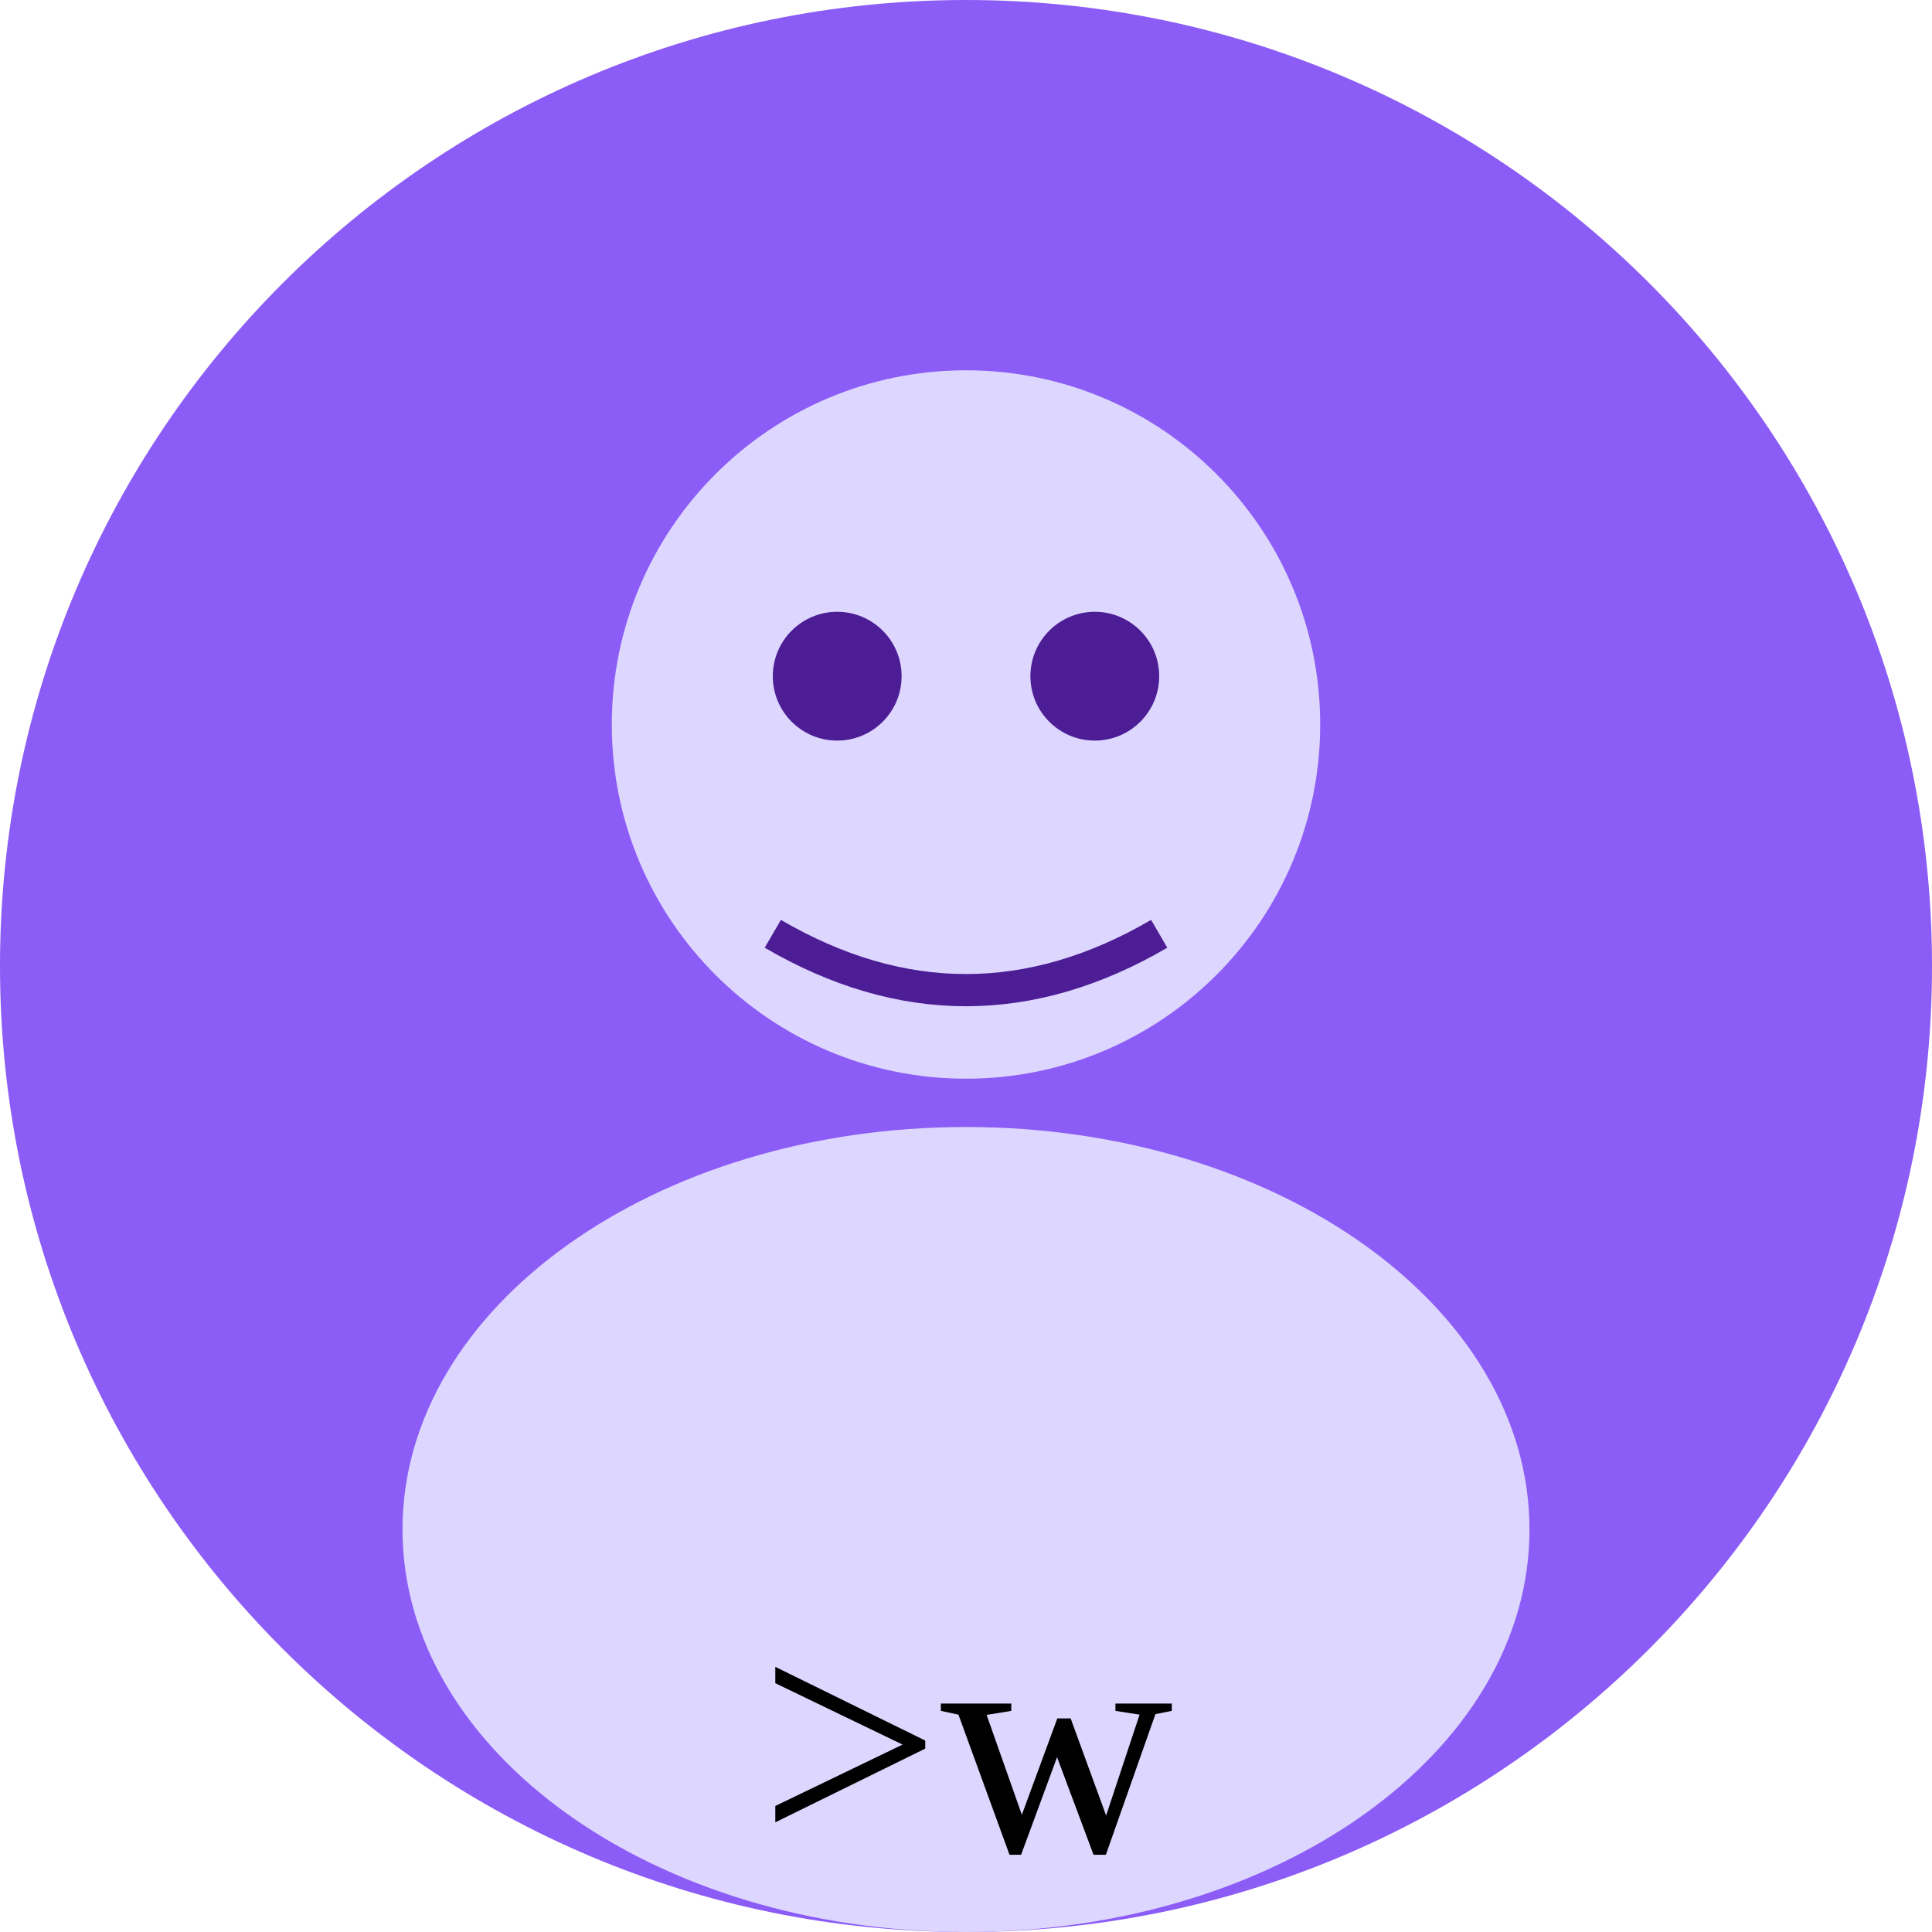
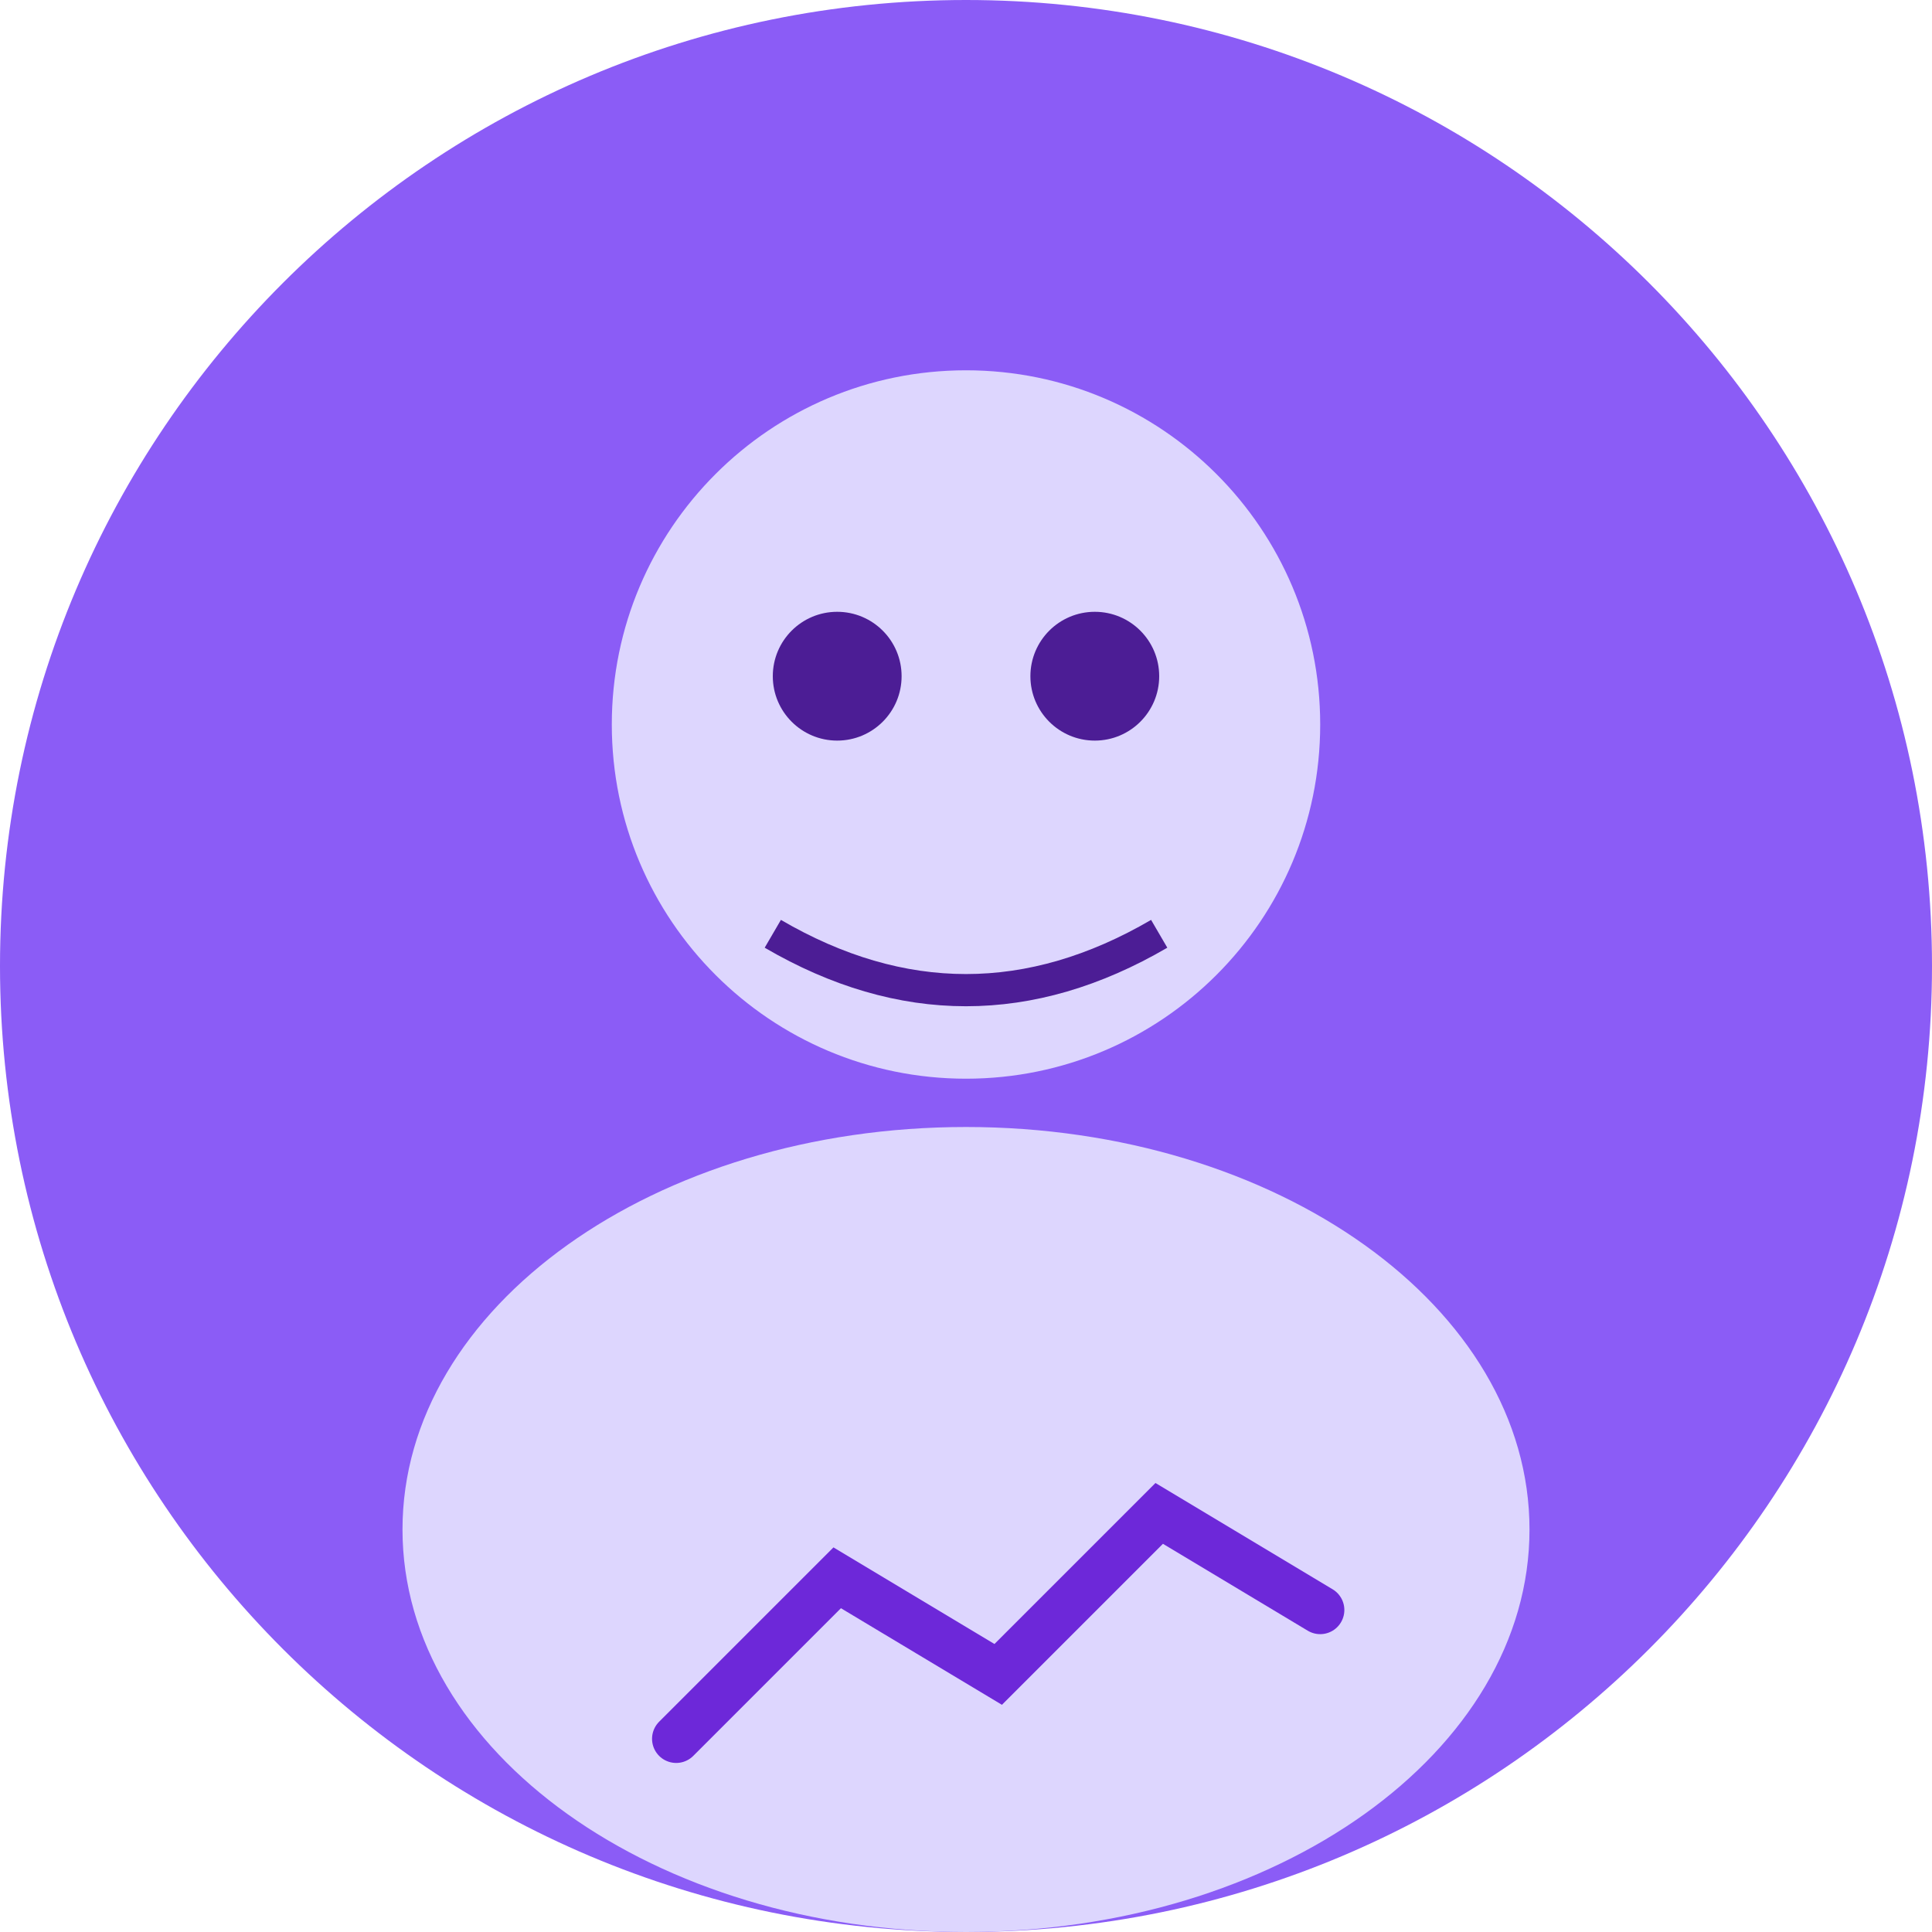
<svg xmlns="http://www.w3.org/2000/svg" viewBox="0 0 120 120" role="img" aria-label="Journey Mapping Ninja avatar">
  <rect width="120" height="120" rx="60" fill="#8b5cf6" />
  <circle cx="60" cy="45" r="22" fill="#ddd6fe" />
  <ellipse cx="60" cy="95" rx="35" ry="25" fill="#ddd6fe" />
  <circle cx="52" cy="42" r="4" fill="#4c1d95" />
  <circle cx="68" cy="42" r="4" fill="#4c1d95" />
  <path d="M48 58 Q60 65 72 58" fill="none" stroke="#4c1d95" stroke-width="2" />
-   <text x="60" y="115" text-anchor="middle" font-size="20">&gt;w</text>
+   <path d="M42 108 L52 98 L62 104 L72 94 L82 100" fill="none" stroke="#6d28d9" stroke-width="3" stroke-linecap="round" />
</svg>
